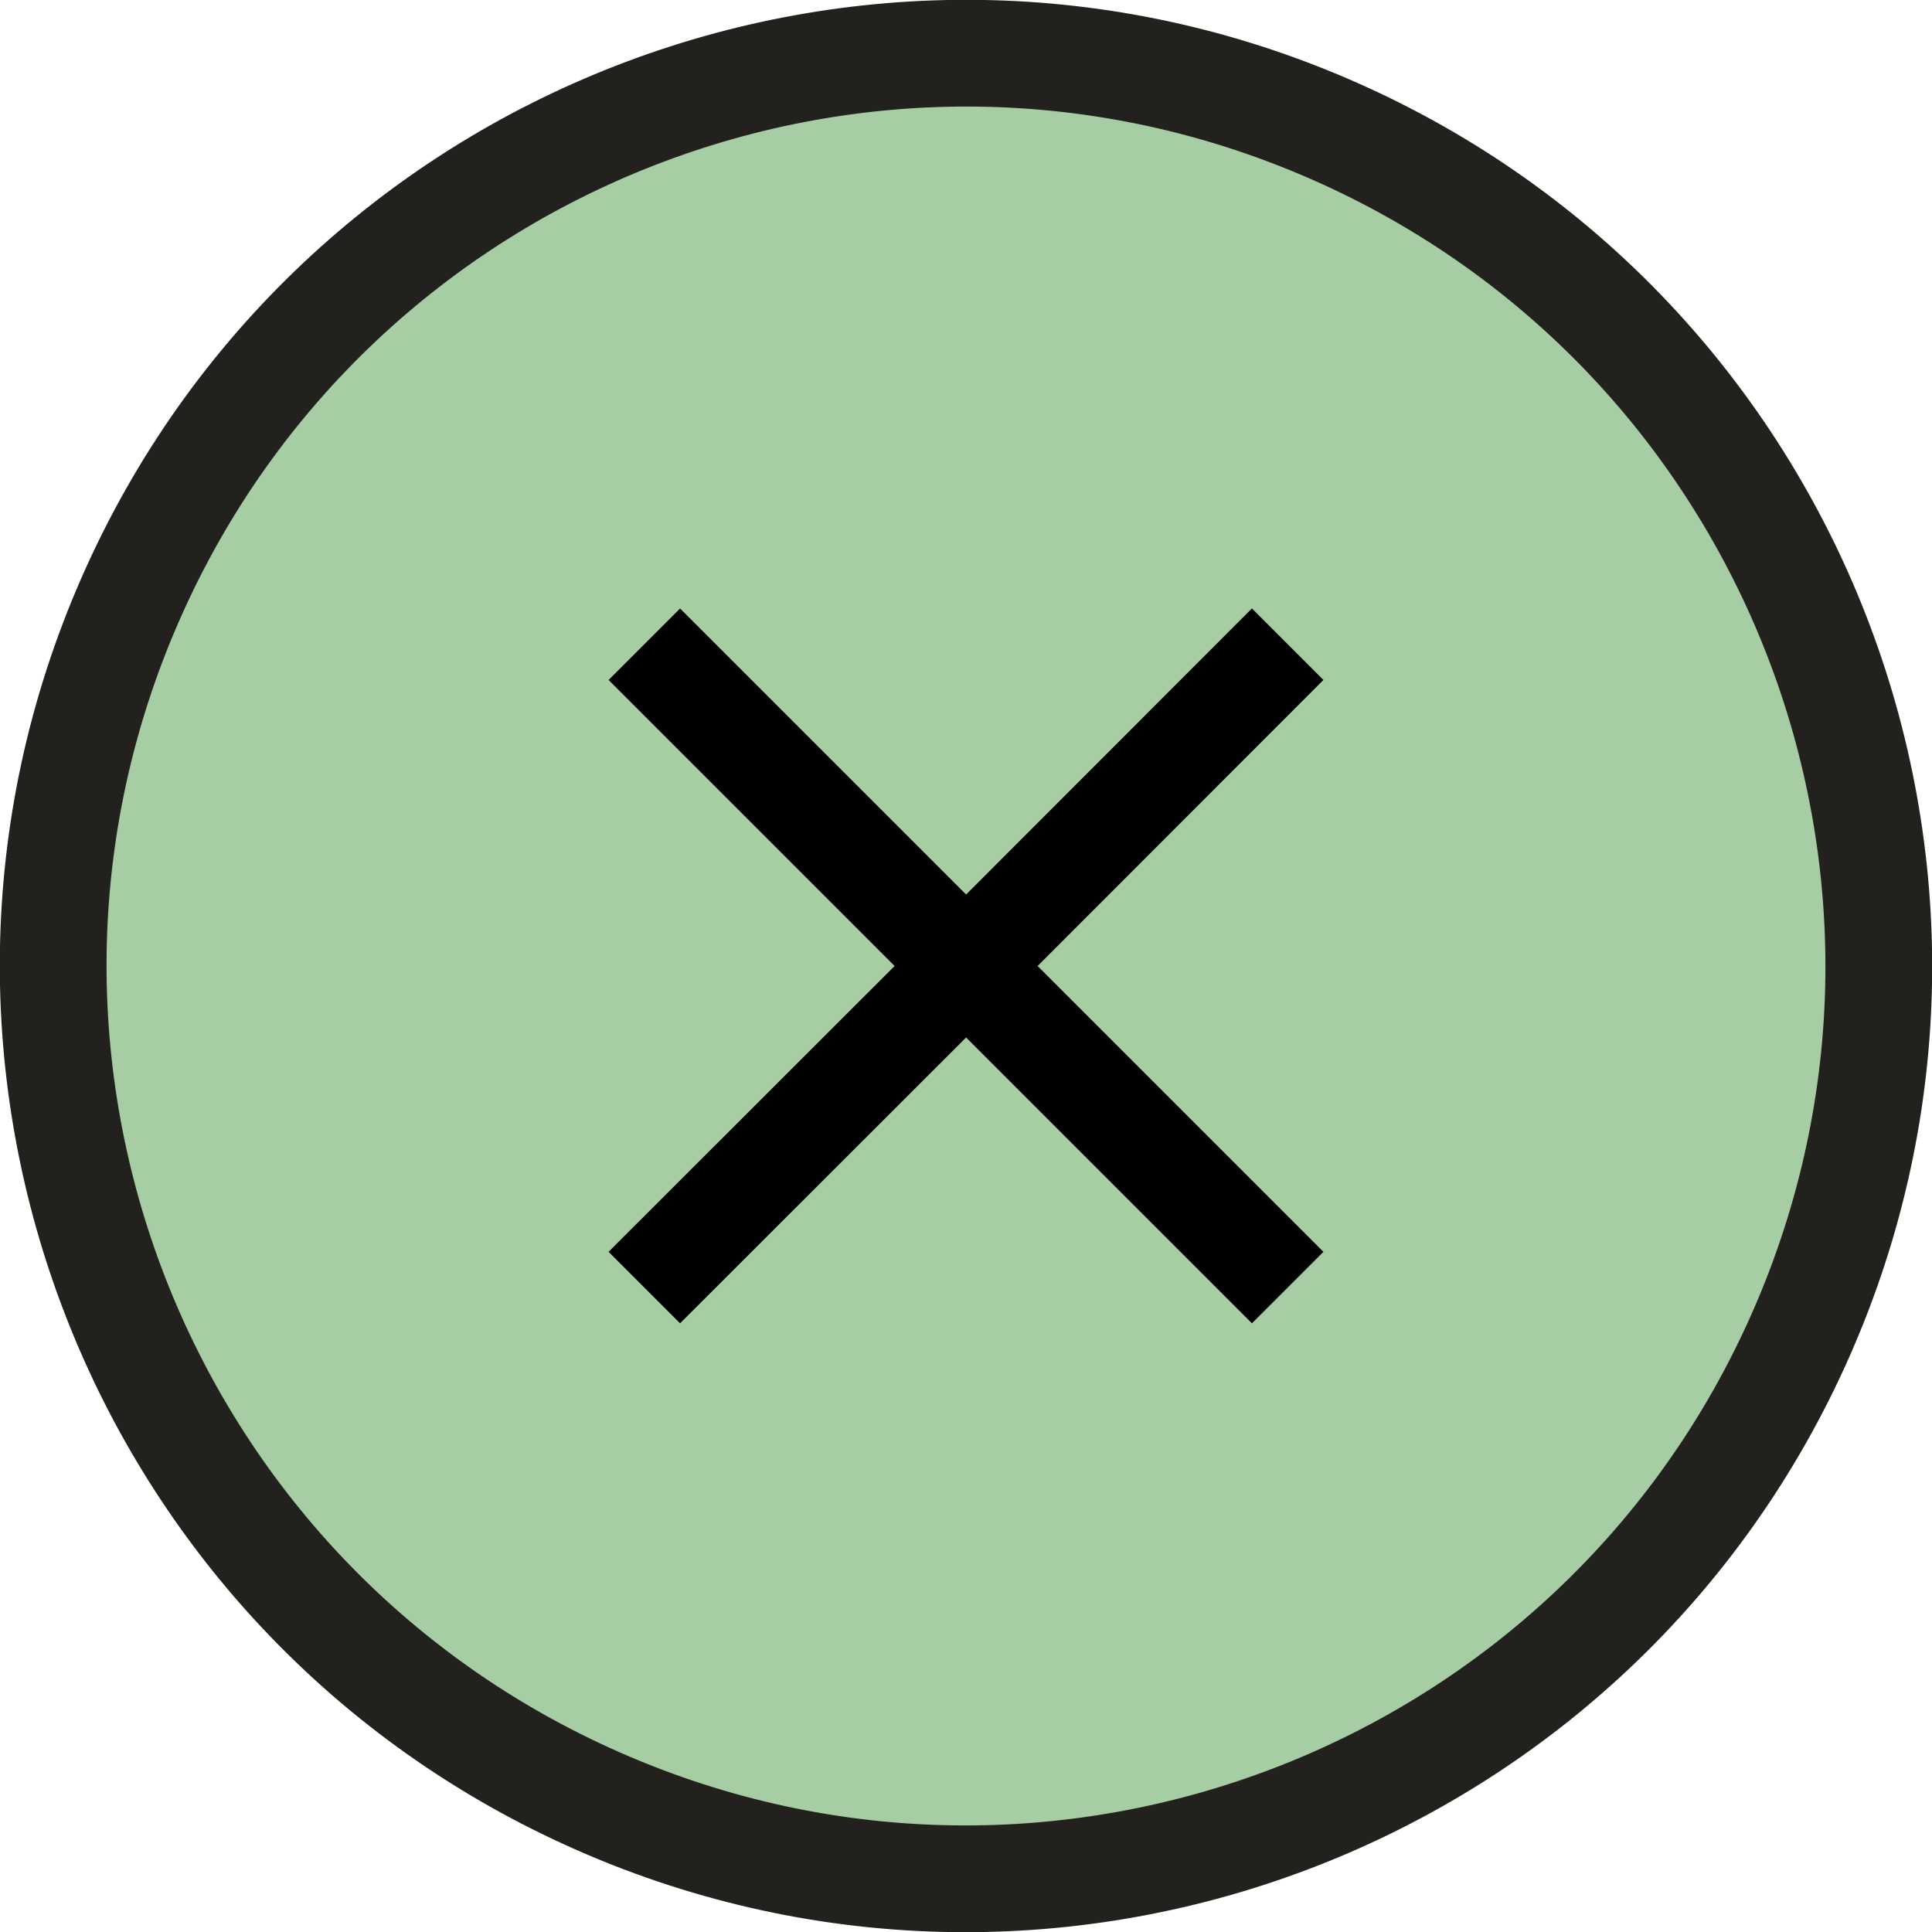
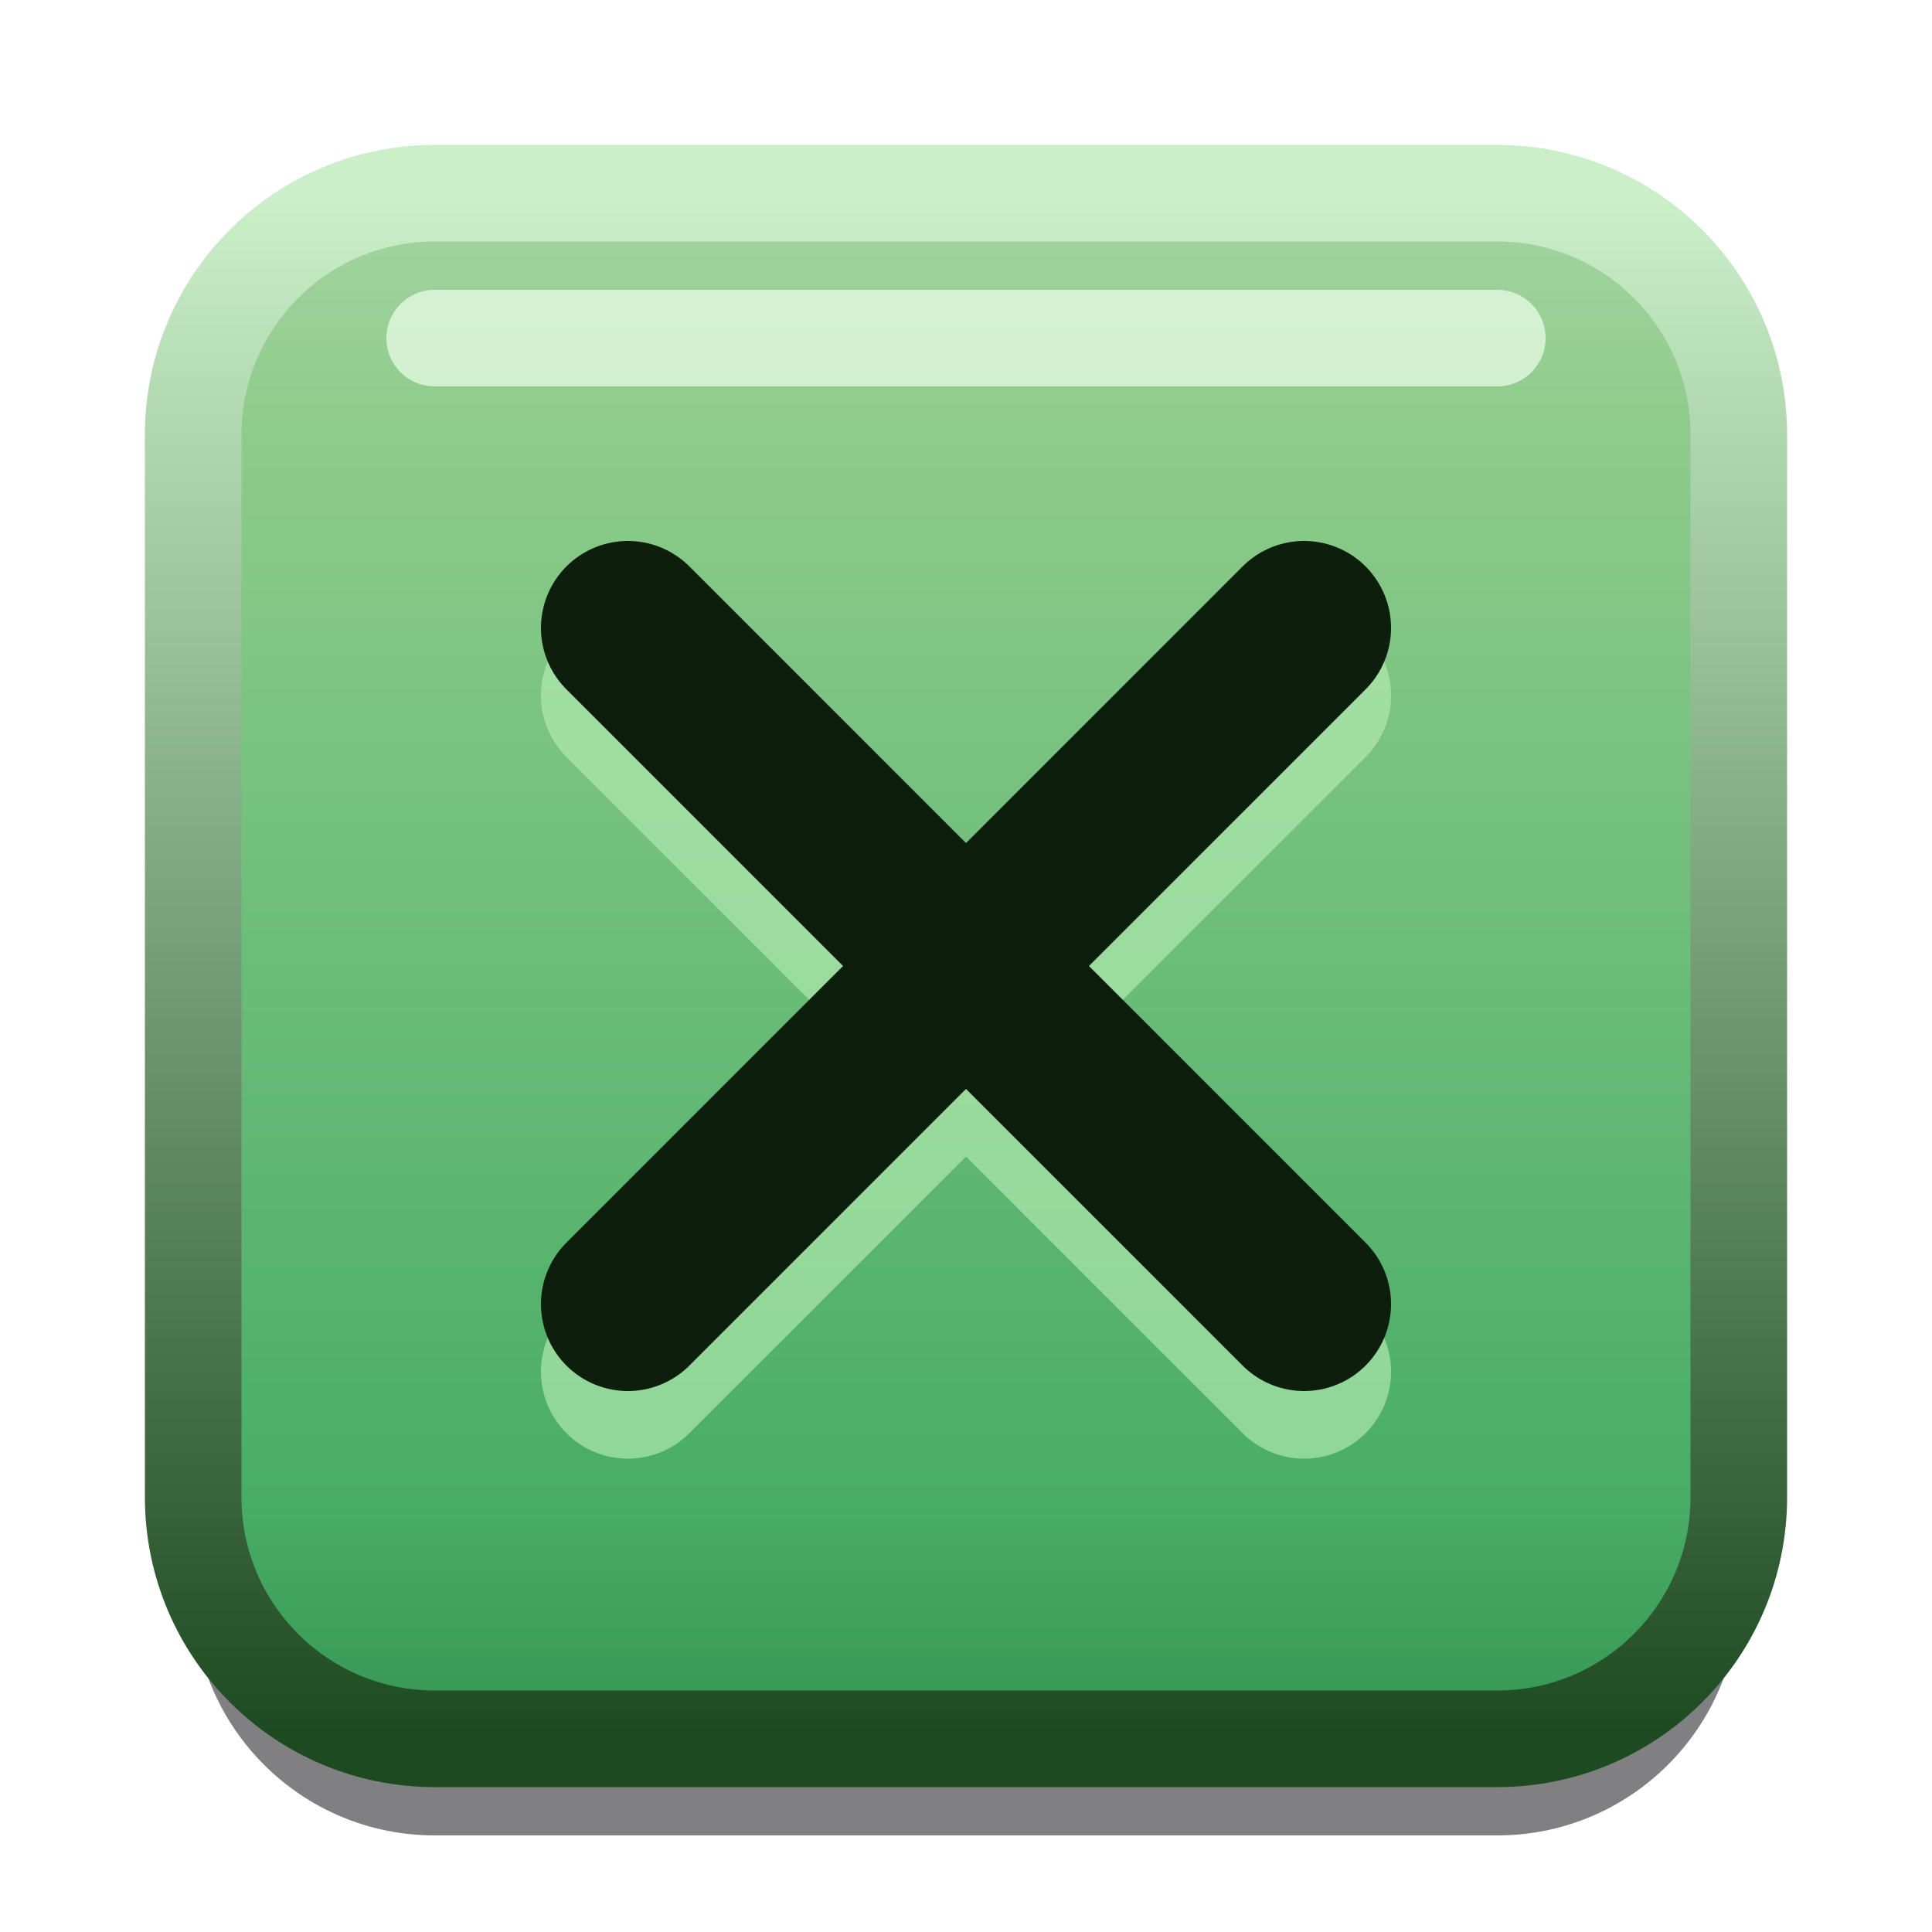
- <svg xmlns="http://www.w3.org/2000/svg" xmlns:xlink="http://www.w3.org/1999/xlink" width="20" height="20" id="svg4026" version="1.1">
-   <defs id="defs4028">
-     <linearGradient y2="5.463" x2="1.059" y1="13.859" x1="18.841" spreadMethod="repeat" gradientUnits="userSpaceOnUse" id="linearGradient5279" xlink:href="#linearGradient4060-08-4" />
-     <linearGradient id="linearGradient4060-08-4">
-       <stop style="stop-color:#7caa78;stop-opacity:1;" offset="0" id="stop4062-7-44-1" />
-       <stop id="stop3785-2-2-2" offset="0.65" style="stop-color:#8ebf8b;stop-opacity:1;" />
-       <stop style="stop-color:#a7cda5;stop-opacity:1;" offset="1" id="stop4064-93-4" />
+ <svg xmlns="http://www.w3.org/2000/svg" width="20" height="20" viewBox="0 0 20 20">
+   <defs>
+     <linearGradient id="btn_bg" x1="0%" y1="0%" x2="0%" y2="100%">
+       <stop offset="0%" stop-color="#a4d4a2" />
+       <stop offset="15%" stop-color="#8ecc8b" />
+       <stop offset="85%" stop-color="#48ad67" />
+       <stop offset="100%" stop-color="#359652" />
    </linearGradient>
-     <linearGradient xlink:href="#linearGradient4060-08-4" id="linearGradient5339" x1="-1052.364" y1="9.5" x2="-1033.36" y2="9.5" gradientUnits="userSpaceOnUse" gradientTransform="matrix(1.035914,0,0,1.035914,1086.592,7.094126)" />
+     <linearGradient id="btn_border" x1="0%" y1="0%" x2="0%" y2="100%">
+       <stop offset="0%" stop-color="#cbf0c9" />
+       <stop offset="100%" stop-color="#1e4a21" />
+     </linearGradient>
  </defs>
-   <g id="layer1" transform="translate(0.02604179,-1102.546)">
-     <circle style="display:inline;opacity:1;vector-effect:none;fill:url(#linearGradient5339);fill-opacity:1;fill-rule:nonzero;stroke:#22211e;stroke-width:1.105;stroke-linecap:butt;stroke-linejoin:miter;stroke-miterlimit:4;stroke-dasharray:none;stroke-dashoffset:0;stroke-opacity:1;marker:none" id="path3290" transform="matrix(-0.4027454,0.915312,0.9153121,0.4027453,0,0)" cx="1014.31" cy="457.202" r="9.447" />
-     <path style="fill:#000000;fill-opacity:1;stroke:none;stroke-width:1.476;stroke-linecap:round;stroke-linejoin:round;stroke-miterlimit:4;stroke-dasharray:none;stroke-opacity:1" d="m 7.014,1108.845 -0.74,0.74 2.961,2.961 -2.961,2.959 0.74,0.74 2.961,-2.959 2.959,2.959 0.74,-0.74 -2.959,-2.959 2.959,-2.961 -0.74,-0.74 -2.959,2.961 z" id="rect846" />
-   </g>
+   <rect x="2" y="3" width="16" height="16" rx="2.5" ry="2.5" fill="#18181b" opacity="0.55" />
+   <rect x="2" y="2" width="16" height="16" rx="2.5" ry="2.5" fill="url(#btn_bg)" stroke="url(#btn_border)" stroke-width="1" />
+   <line x1="4.5" y1="3.5" x2="15.5" y2="3.5" stroke="#e2fae0" stroke-width="1" stroke-linecap="round" opacity="0.8" />
+   <path d="M 6.5 6.5 L 13.5 13.5 M 13.5 6.5 L 6.5 13.5" stroke="#b6ecb4" stroke-width="1.8" stroke-linecap="round" transform="translate(0, 0.7)" opacity="0.65" />
+   <path d="M 6.5 6.5 L 13.5 13.5 M 13.5 6.5 L 6.5 13.5" stroke="#0d1f0c" stroke-width="1.8" stroke-linecap="round" />
</svg>
